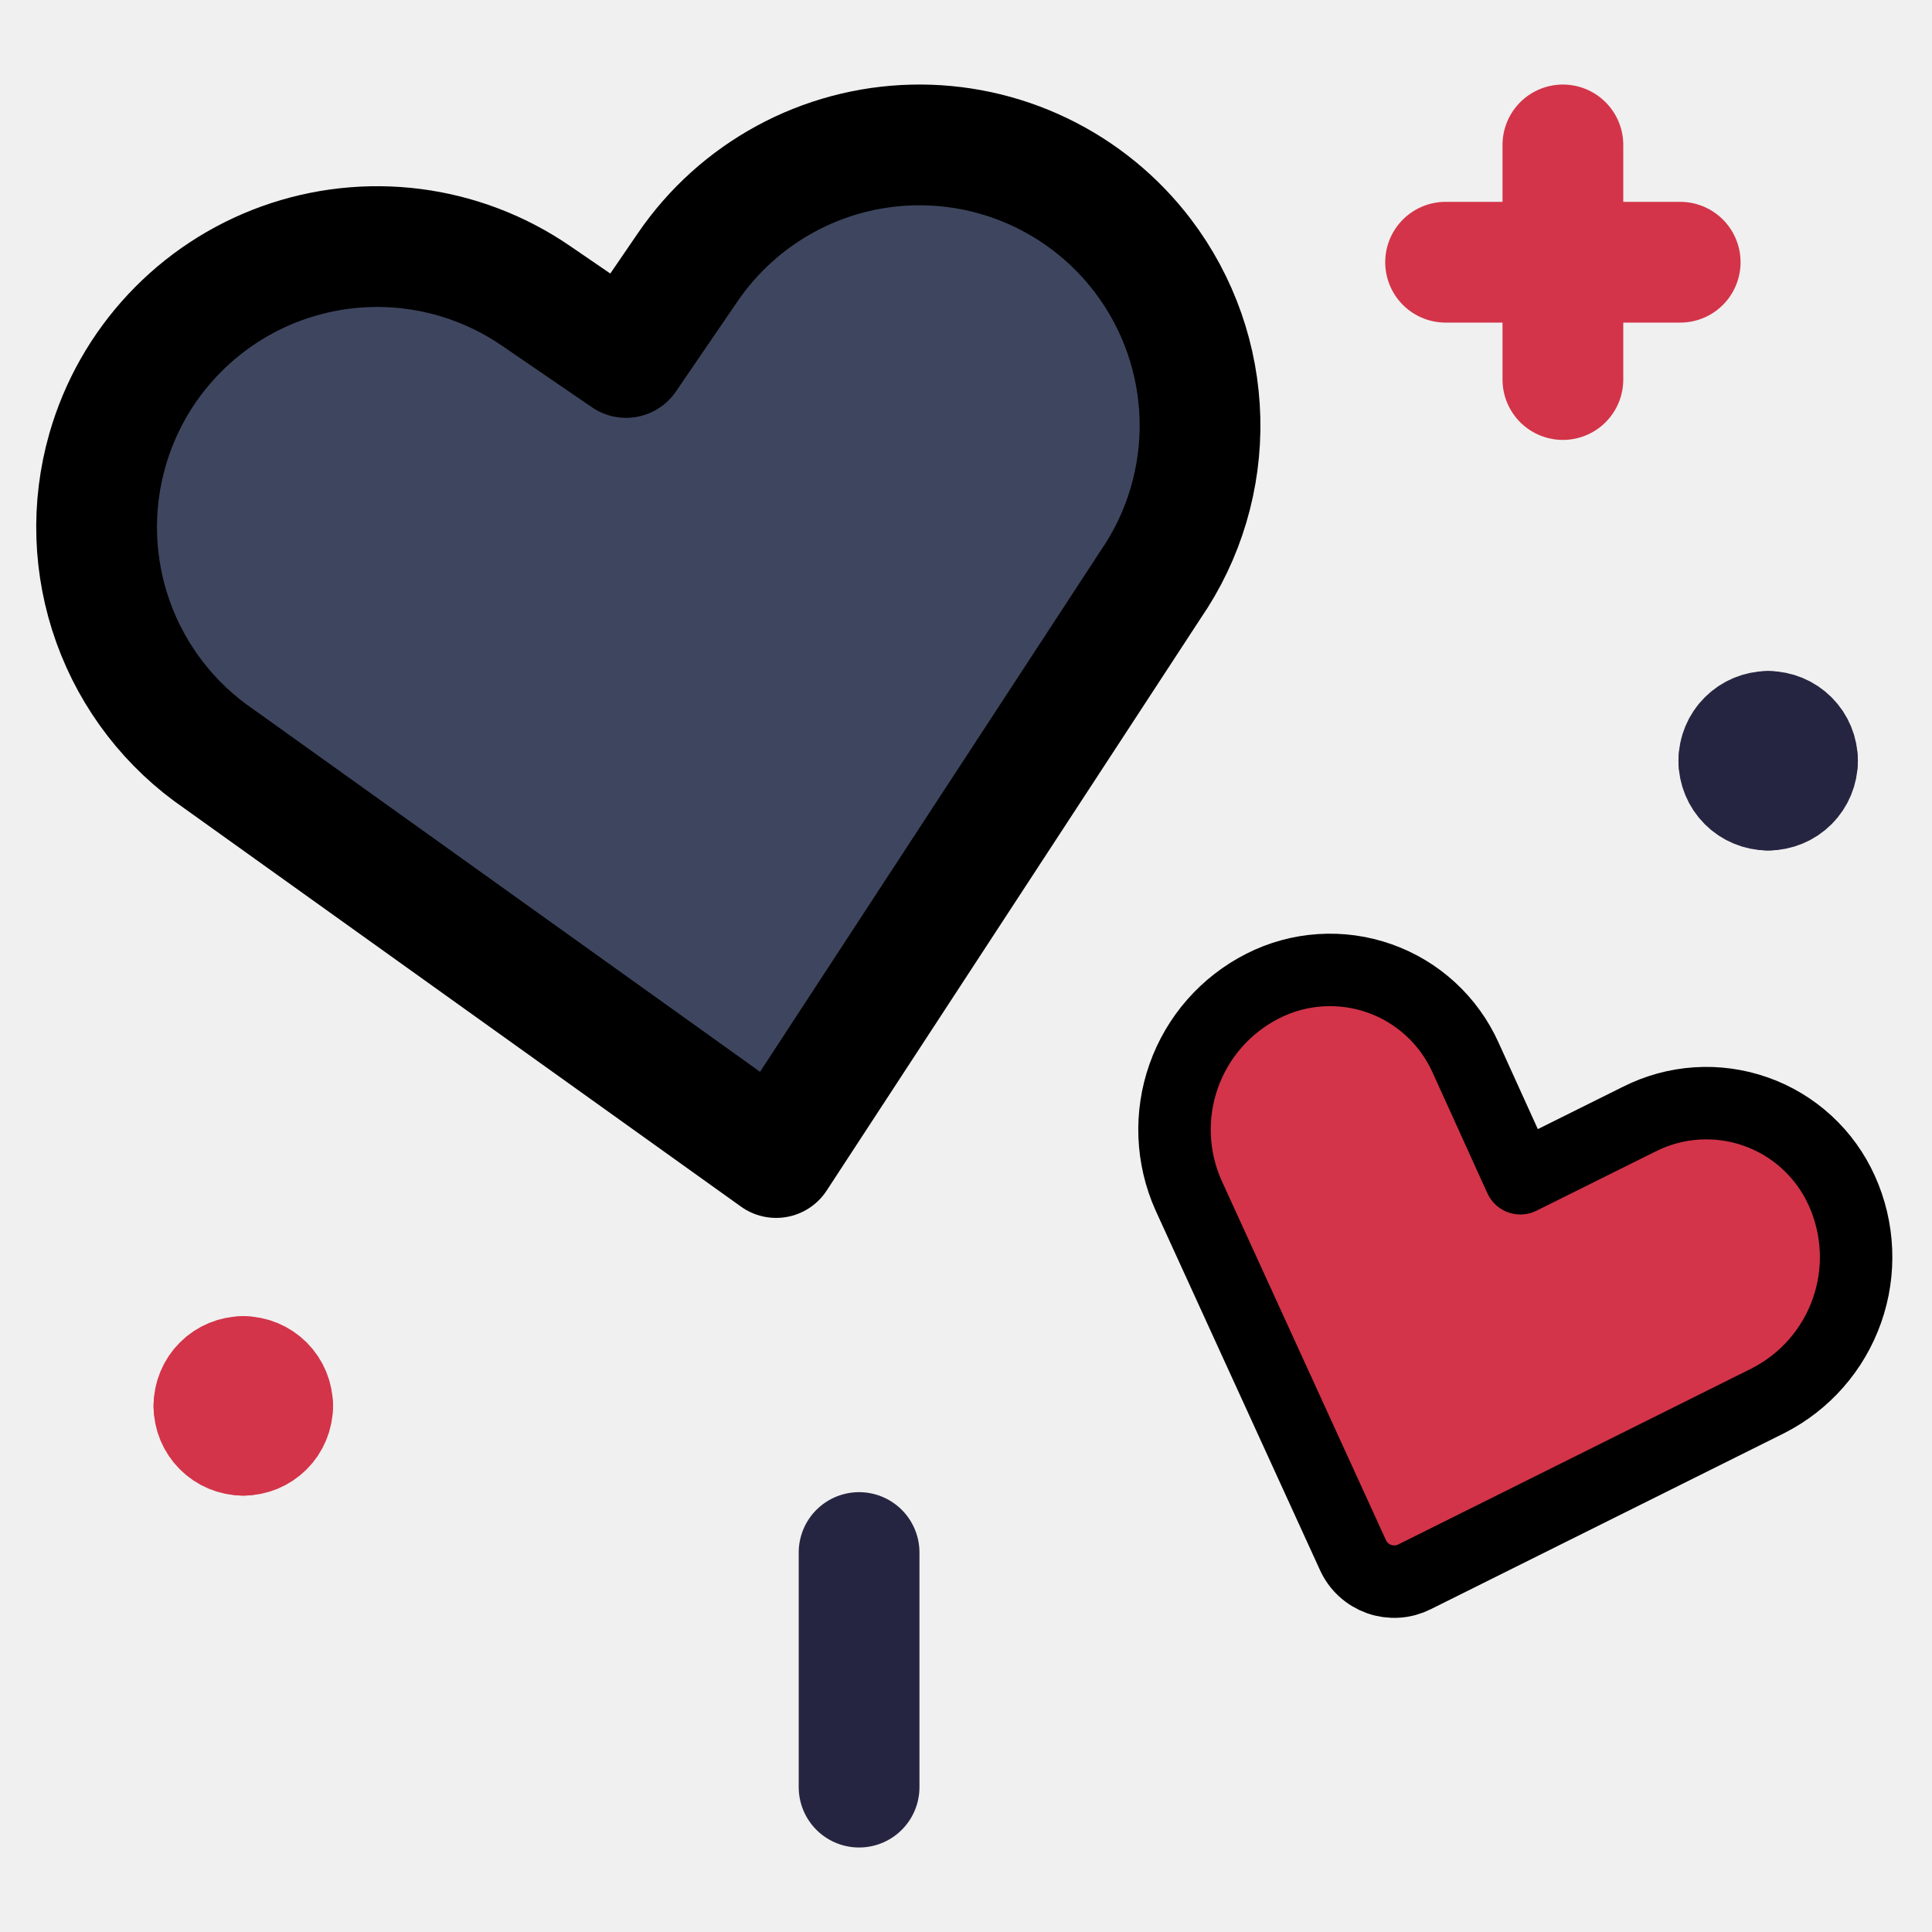
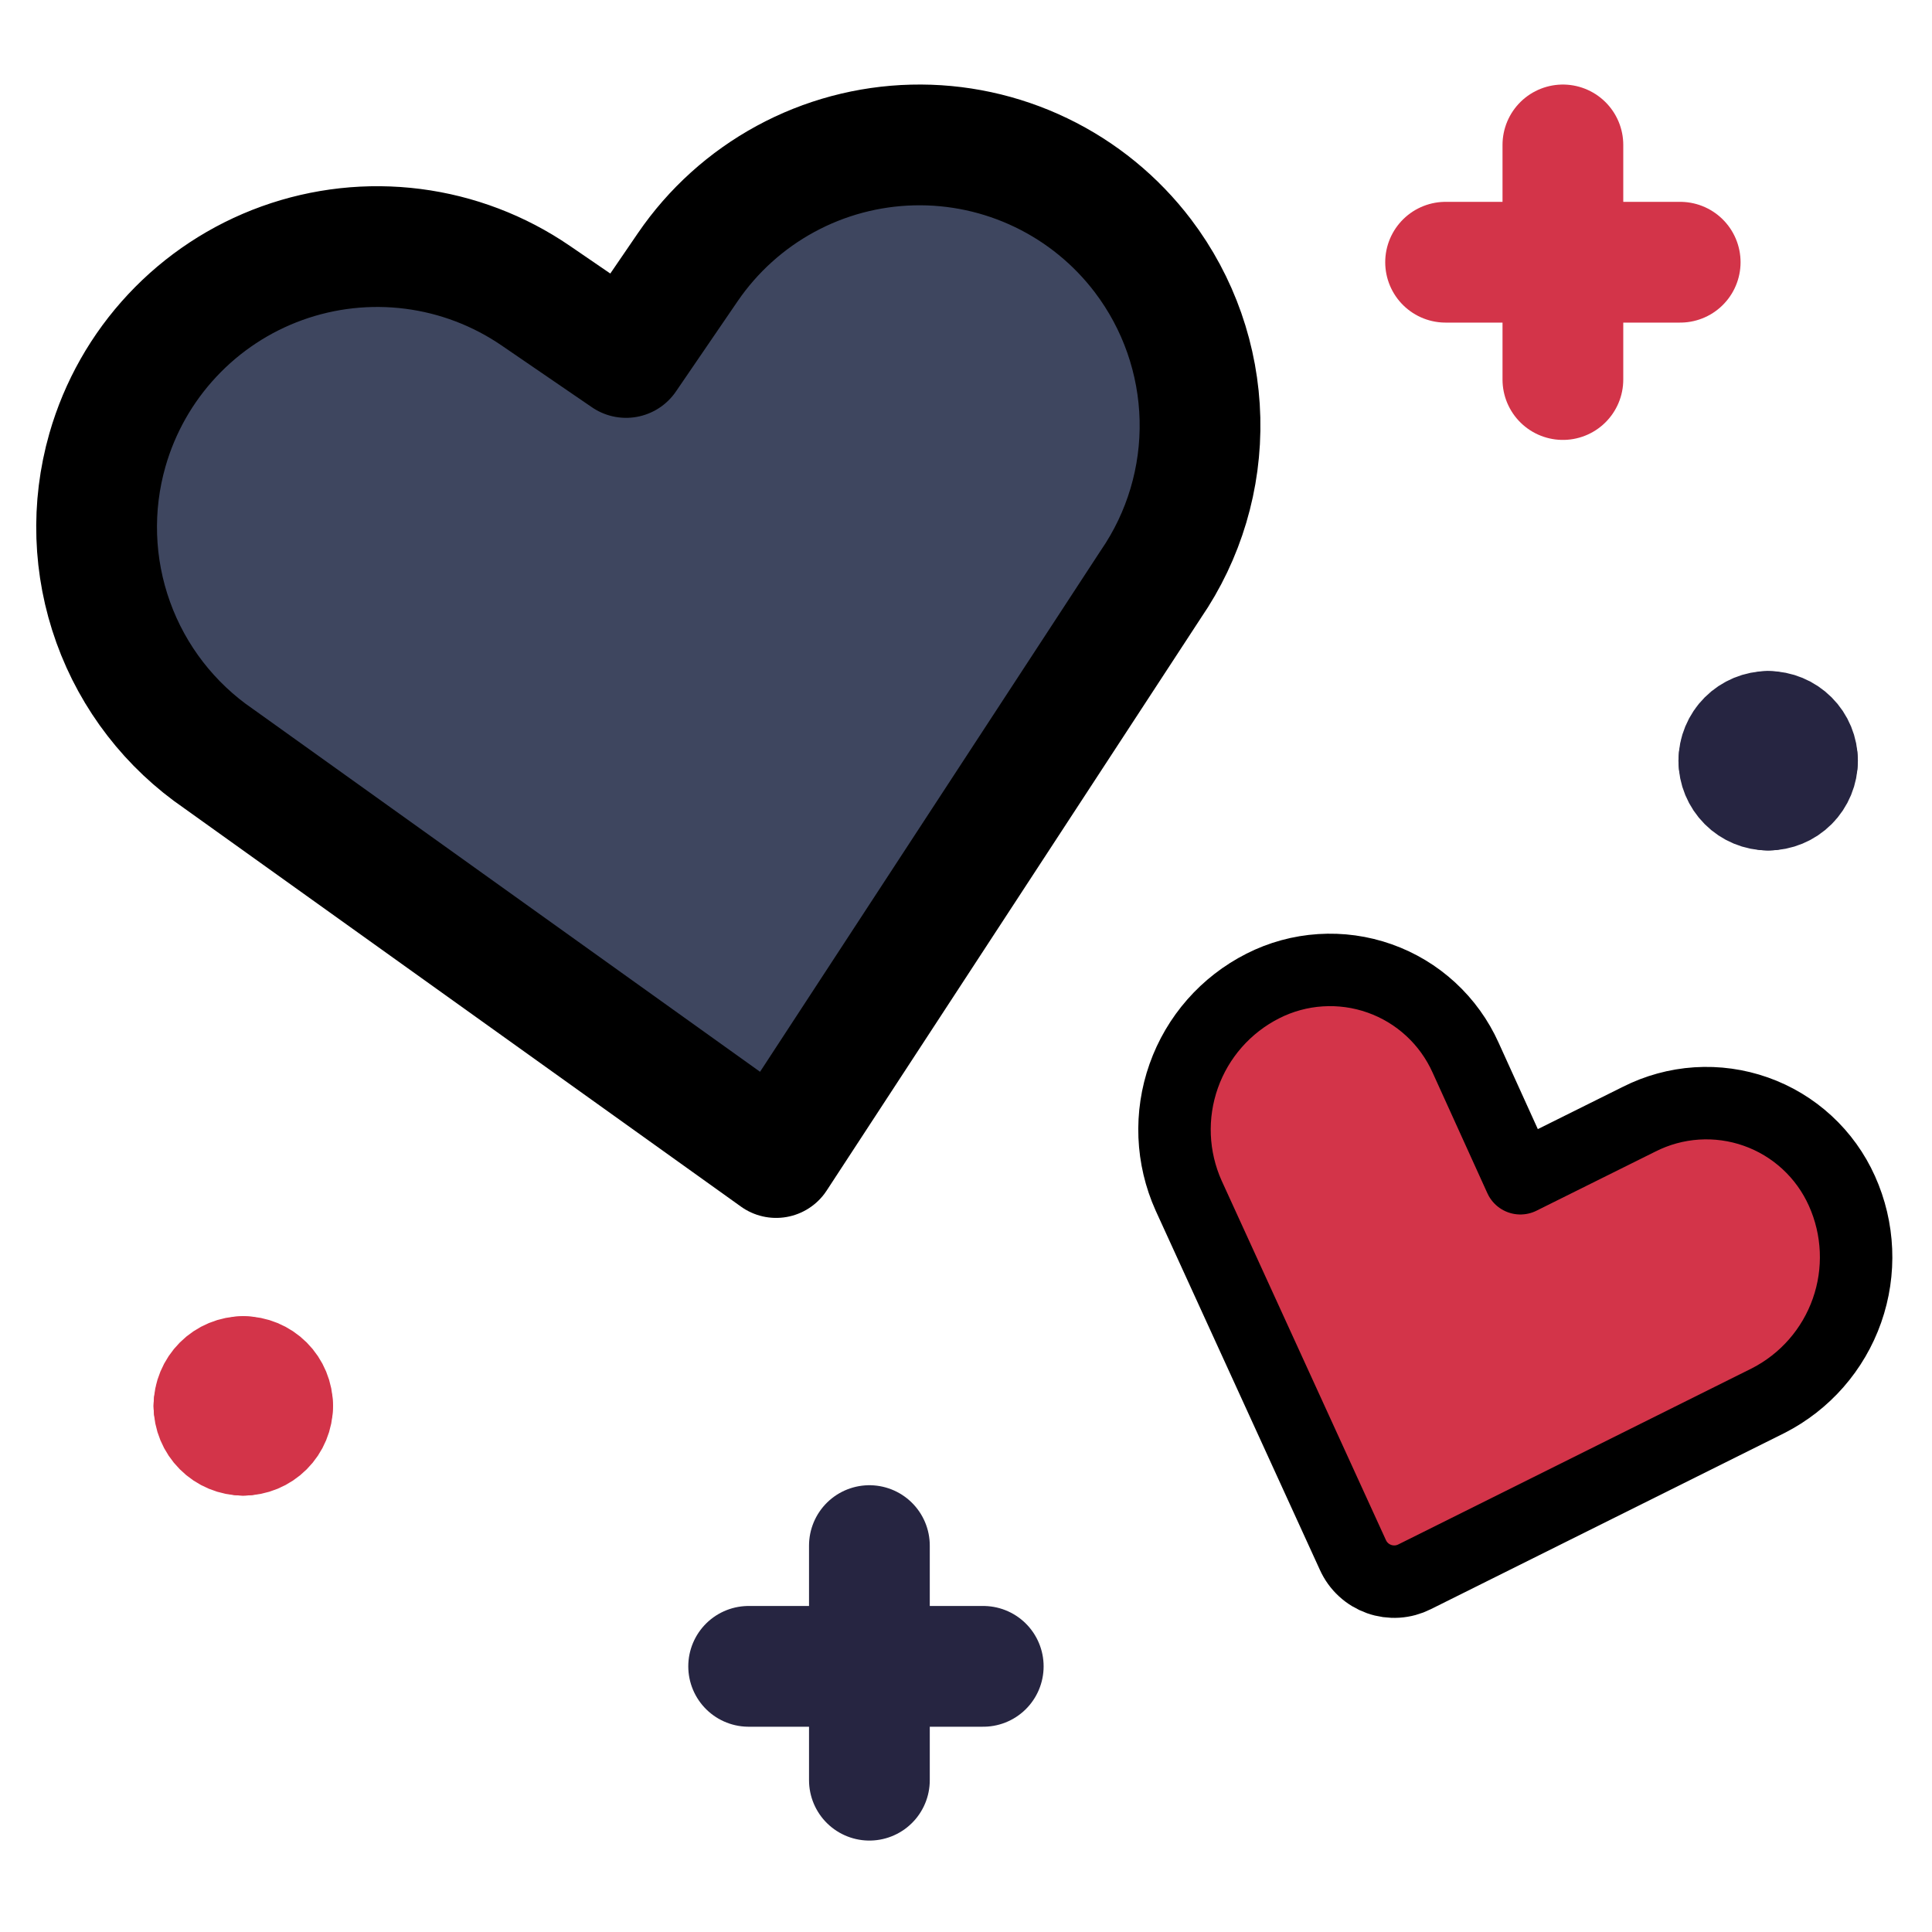
<svg xmlns="http://www.w3.org/2000/svg" width="80" height="80" viewBox="0 0 80 80" fill="none">
-   <rect width="80" height="80" fill="none" />
-   <path d="M76.27 49.314C75.929 48.554 75.438 47.871 74.825 47.306C74.213 46.742 73.492 46.307 72.706 46.03C71.921 45.752 71.087 45.637 70.256 45.691C69.425 45.745 68.613 45.968 67.87 46.345L62.955 48.789L60.688 43.796C60.347 43.037 59.856 42.354 59.244 41.79C58.631 41.225 57.911 40.791 57.126 40.514C56.341 40.236 55.508 40.121 54.677 40.175C53.846 40.228 53.034 40.45 52.292 40.827C50.761 41.601 49.588 42.935 49.016 44.552C48.443 46.169 48.516 47.944 49.219 49.508L56.019 64.384C56.123 64.616 56.272 64.824 56.459 64.996C56.645 65.168 56.865 65.3 57.104 65.385C57.343 65.47 57.597 65.505 57.85 65.489C58.103 65.473 58.351 65.405 58.577 65.291L73.216 57.999C74.743 57.22 75.912 55.884 76.48 54.267C77.049 52.65 76.973 50.877 76.27 49.314V49.314Z" fill="#D33449" stroke="black" stroke-width="3" stroke-linecap="round" stroke-linejoin="round" />
-   <path d="M32.138 47.931L9.06 31.42C7.046 30.043 5.516 28.066 4.689 25.77C3.861 23.474 3.777 20.976 4.449 18.63V18.63C4.956 16.86 5.875 15.237 7.133 13.893C8.39 12.548 9.948 11.522 11.68 10.898C13.412 10.274 15.267 10.071 17.092 10.304C18.918 10.538 20.662 11.201 22.181 12.241L25.924 14.802L28.482 11.059C29.521 9.54 30.907 8.289 32.525 7.41C34.142 6.531 35.946 6.049 37.786 6.004C39.627 5.958 41.452 6.351 43.111 7.15C44.77 7.948 46.215 9.129 47.328 10.596V10.596C48.804 12.542 49.629 14.902 49.688 17.344C49.746 19.785 49.033 22.183 47.651 24.196L32.138 47.931Z" fill="#3E465F" stroke="black" stroke-width="5" stroke-linecap="round" stroke-linejoin="round" />
+   <rect width="80" height="80" fill="white" />
+   <path d="M76.27 49.314C75.929 48.554 75.438 47.871 74.825 47.306C74.213 46.742 73.492 46.307 72.706 46.03C71.921 45.752 71.087 45.637 70.256 45.691C69.425 45.745 68.613 45.968 67.87 46.345L62.955 48.789L60.688 43.796C60.347 43.037 59.856 42.354 59.244 41.79C58.631 41.225 57.911 40.791 57.126 40.514C56.341 40.236 55.508 40.121 54.677 40.175C53.846 40.228 53.034 40.45 52.292 40.827C50.761 41.601 49.588 42.935 49.016 44.552C48.443 46.169 48.516 47.944 49.219 49.508L56.019 64.384C56.123 64.616 56.272 64.824 56.459 64.996C56.645 65.168 56.865 65.3 57.104 65.385C57.343 65.47 57.597 65.505 57.85 65.489C58.103 65.473 58.351 65.405 58.577 65.291L73.216 57.999C74.743 57.22 75.912 55.884 76.48 54.267C77.049 52.65 76.973 50.877 76.27 49.314Z" fill="#D33449" stroke="black" stroke-width="3" stroke-linecap="round" stroke-linejoin="round" />
+   <path d="M32.138 47.931L9.06 31.42C7.046 30.043 5.516 28.066 4.689 25.77C3.861 23.474 3.777 20.976 4.449 18.63C4.956 16.86 5.875 15.237 7.133 13.893C8.39 12.548 9.948 11.522 11.68 10.898C13.412 10.274 15.267 10.071 17.092 10.304C18.918 10.538 20.662 11.201 22.181 12.241L25.924 14.802L28.482 11.059C29.521 9.54 30.907 8.289 32.525 7.41C34.142 6.531 35.946 6.049 37.786 6.004C39.627 5.958 41.452 6.351 43.111 7.15C44.77 7.948 46.215 9.129 47.328 10.596C48.804 12.542 49.629 14.902 49.688 17.344C49.746 19.785 49.033 22.183 47.651 24.196L32.138 47.931Z" fill="#3E465F" stroke="black" stroke-width="5" stroke-linecap="round" stroke-linejoin="round" />
  <path d="M73.216 30.287C73.538 30.287 73.847 30.415 74.075 30.643C74.303 30.87 74.43 31.179 74.43 31.501" stroke="#262541" stroke-width="5" stroke-linecap="round" stroke-linejoin="round" />
  <path d="M72.002 31.501C72.002 31.179 72.13 30.87 72.358 30.643C72.585 30.415 72.894 30.287 73.216 30.287" stroke="#262541" stroke-width="5" stroke-linecap="round" stroke-linejoin="round" />
  <path d="M73.216 32.716C72.894 32.716 72.585 32.588 72.358 32.36C72.13 32.132 72.002 31.823 72.002 31.501" stroke="#262541" stroke-width="5" stroke-linecap="round" stroke-linejoin="round" />
  <path d="M74.43 31.501C74.43 31.823 74.303 32.132 74.075 32.36C73.847 32.588 73.538 32.716 73.216 32.716" stroke="#262541" stroke-width="5" stroke-linecap="round" stroke-linejoin="round" />
  <path d="M10.073 57.001C10.395 57.001 10.704 57.129 10.932 57.357C11.16 57.585 11.288 57.894 11.288 58.216" stroke="#D33449" stroke-width="5" stroke-linecap="round" stroke-linejoin="round" />
  <path d="M8.859 58.216C8.859 57.894 8.987 57.585 9.215 57.357C9.442 57.129 9.751 57.001 10.073 57.001" stroke="#D33449" stroke-width="5" stroke-linecap="round" stroke-linejoin="round" />
  <path d="M10.073 59.43C9.751 59.43 9.442 59.302 9.215 59.074C8.987 58.846 8.859 58.538 8.859 58.216" stroke="#D33449" stroke-width="5" stroke-linecap="round" stroke-linejoin="round" />
  <path d="M11.288 58.216C11.288 58.538 11.16 58.846 10.932 59.074C10.704 59.302 10.395 59.43 10.073 59.43" stroke="#D33449" stroke-width="5" stroke-linecap="round" stroke-linejoin="round" />
-   <path d="M35.573 64.287V74.001" stroke="#262541" stroke-width="5" stroke-linecap="round" stroke-linejoin="round" />
+   <path d="M36 64V73.714" stroke="#262541" stroke-width="5" stroke-linecap="round" stroke-linejoin="round" />
+   <path d="M40.714 69L31 69" stroke="#262541" stroke-width="5" stroke-linecap="round" stroke-linejoin="round" />
  <path d="M64.716 6.001V15.716" stroke="#D33449" stroke-width="5" stroke-linecap="round" stroke-linejoin="round" />
  <path d="M69.573 10.858H59.859" stroke="#D33449" stroke-width="5" stroke-linecap="round" stroke-linejoin="round" />
</svg>
